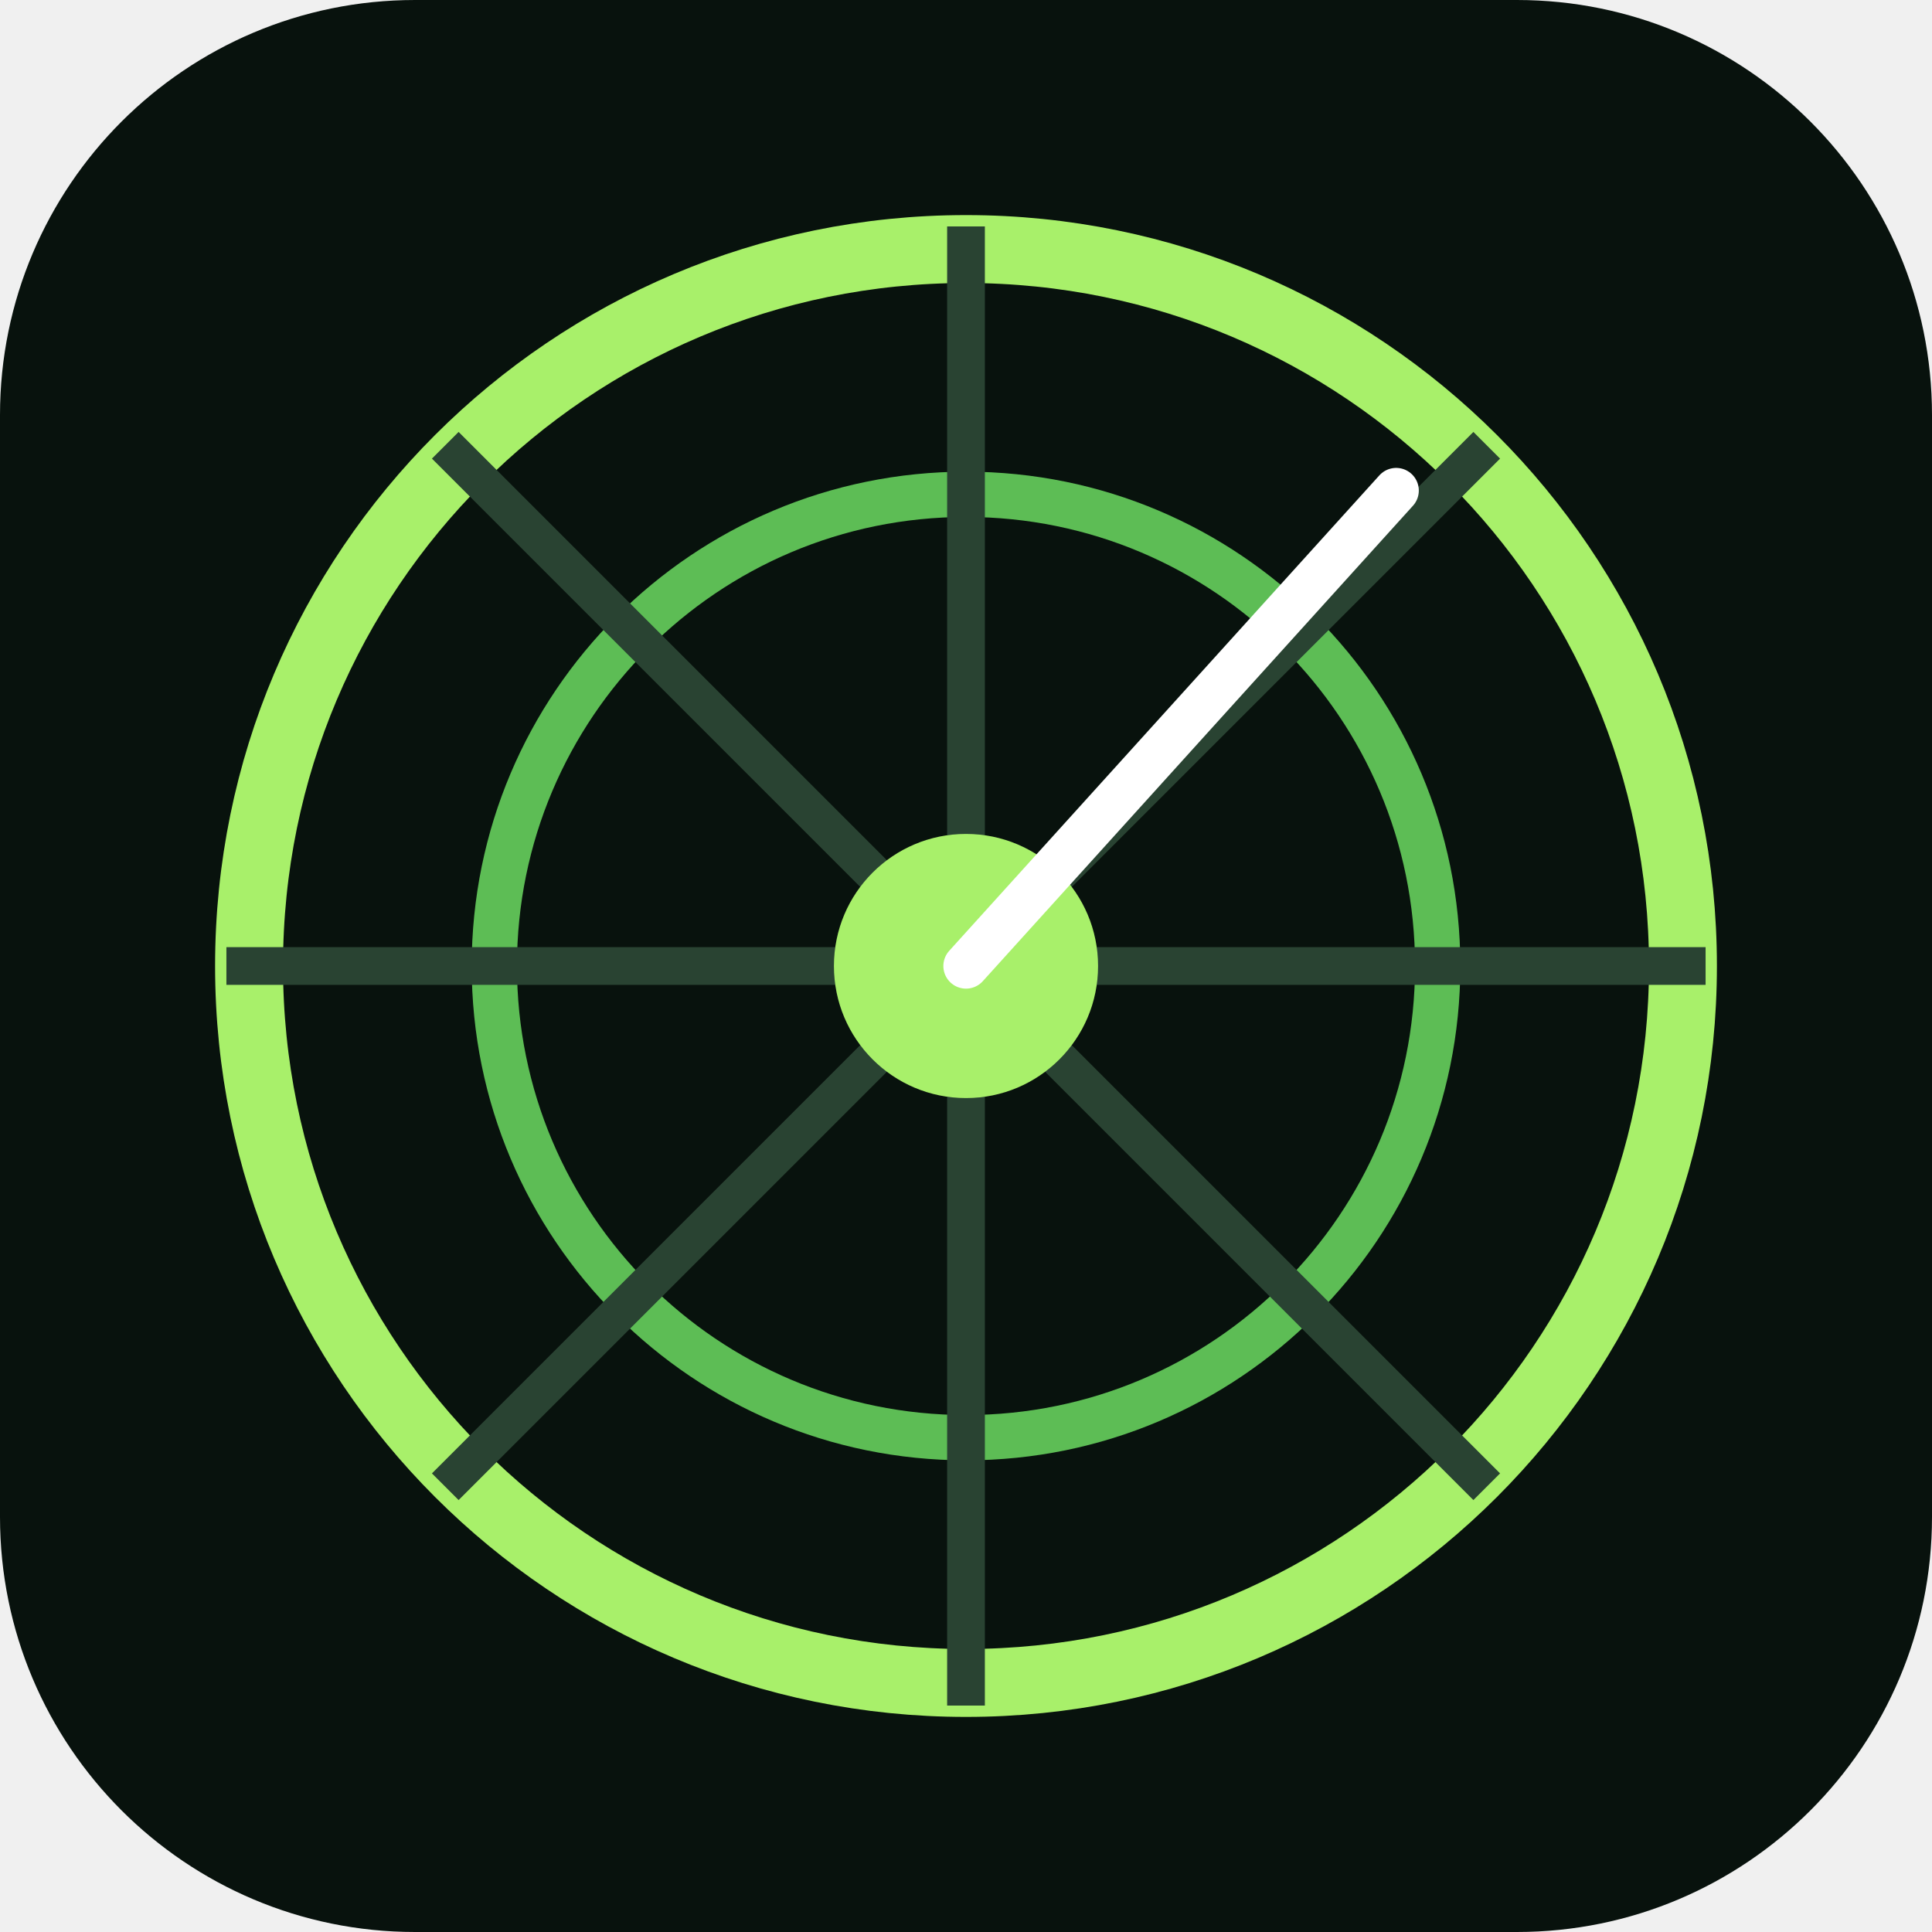
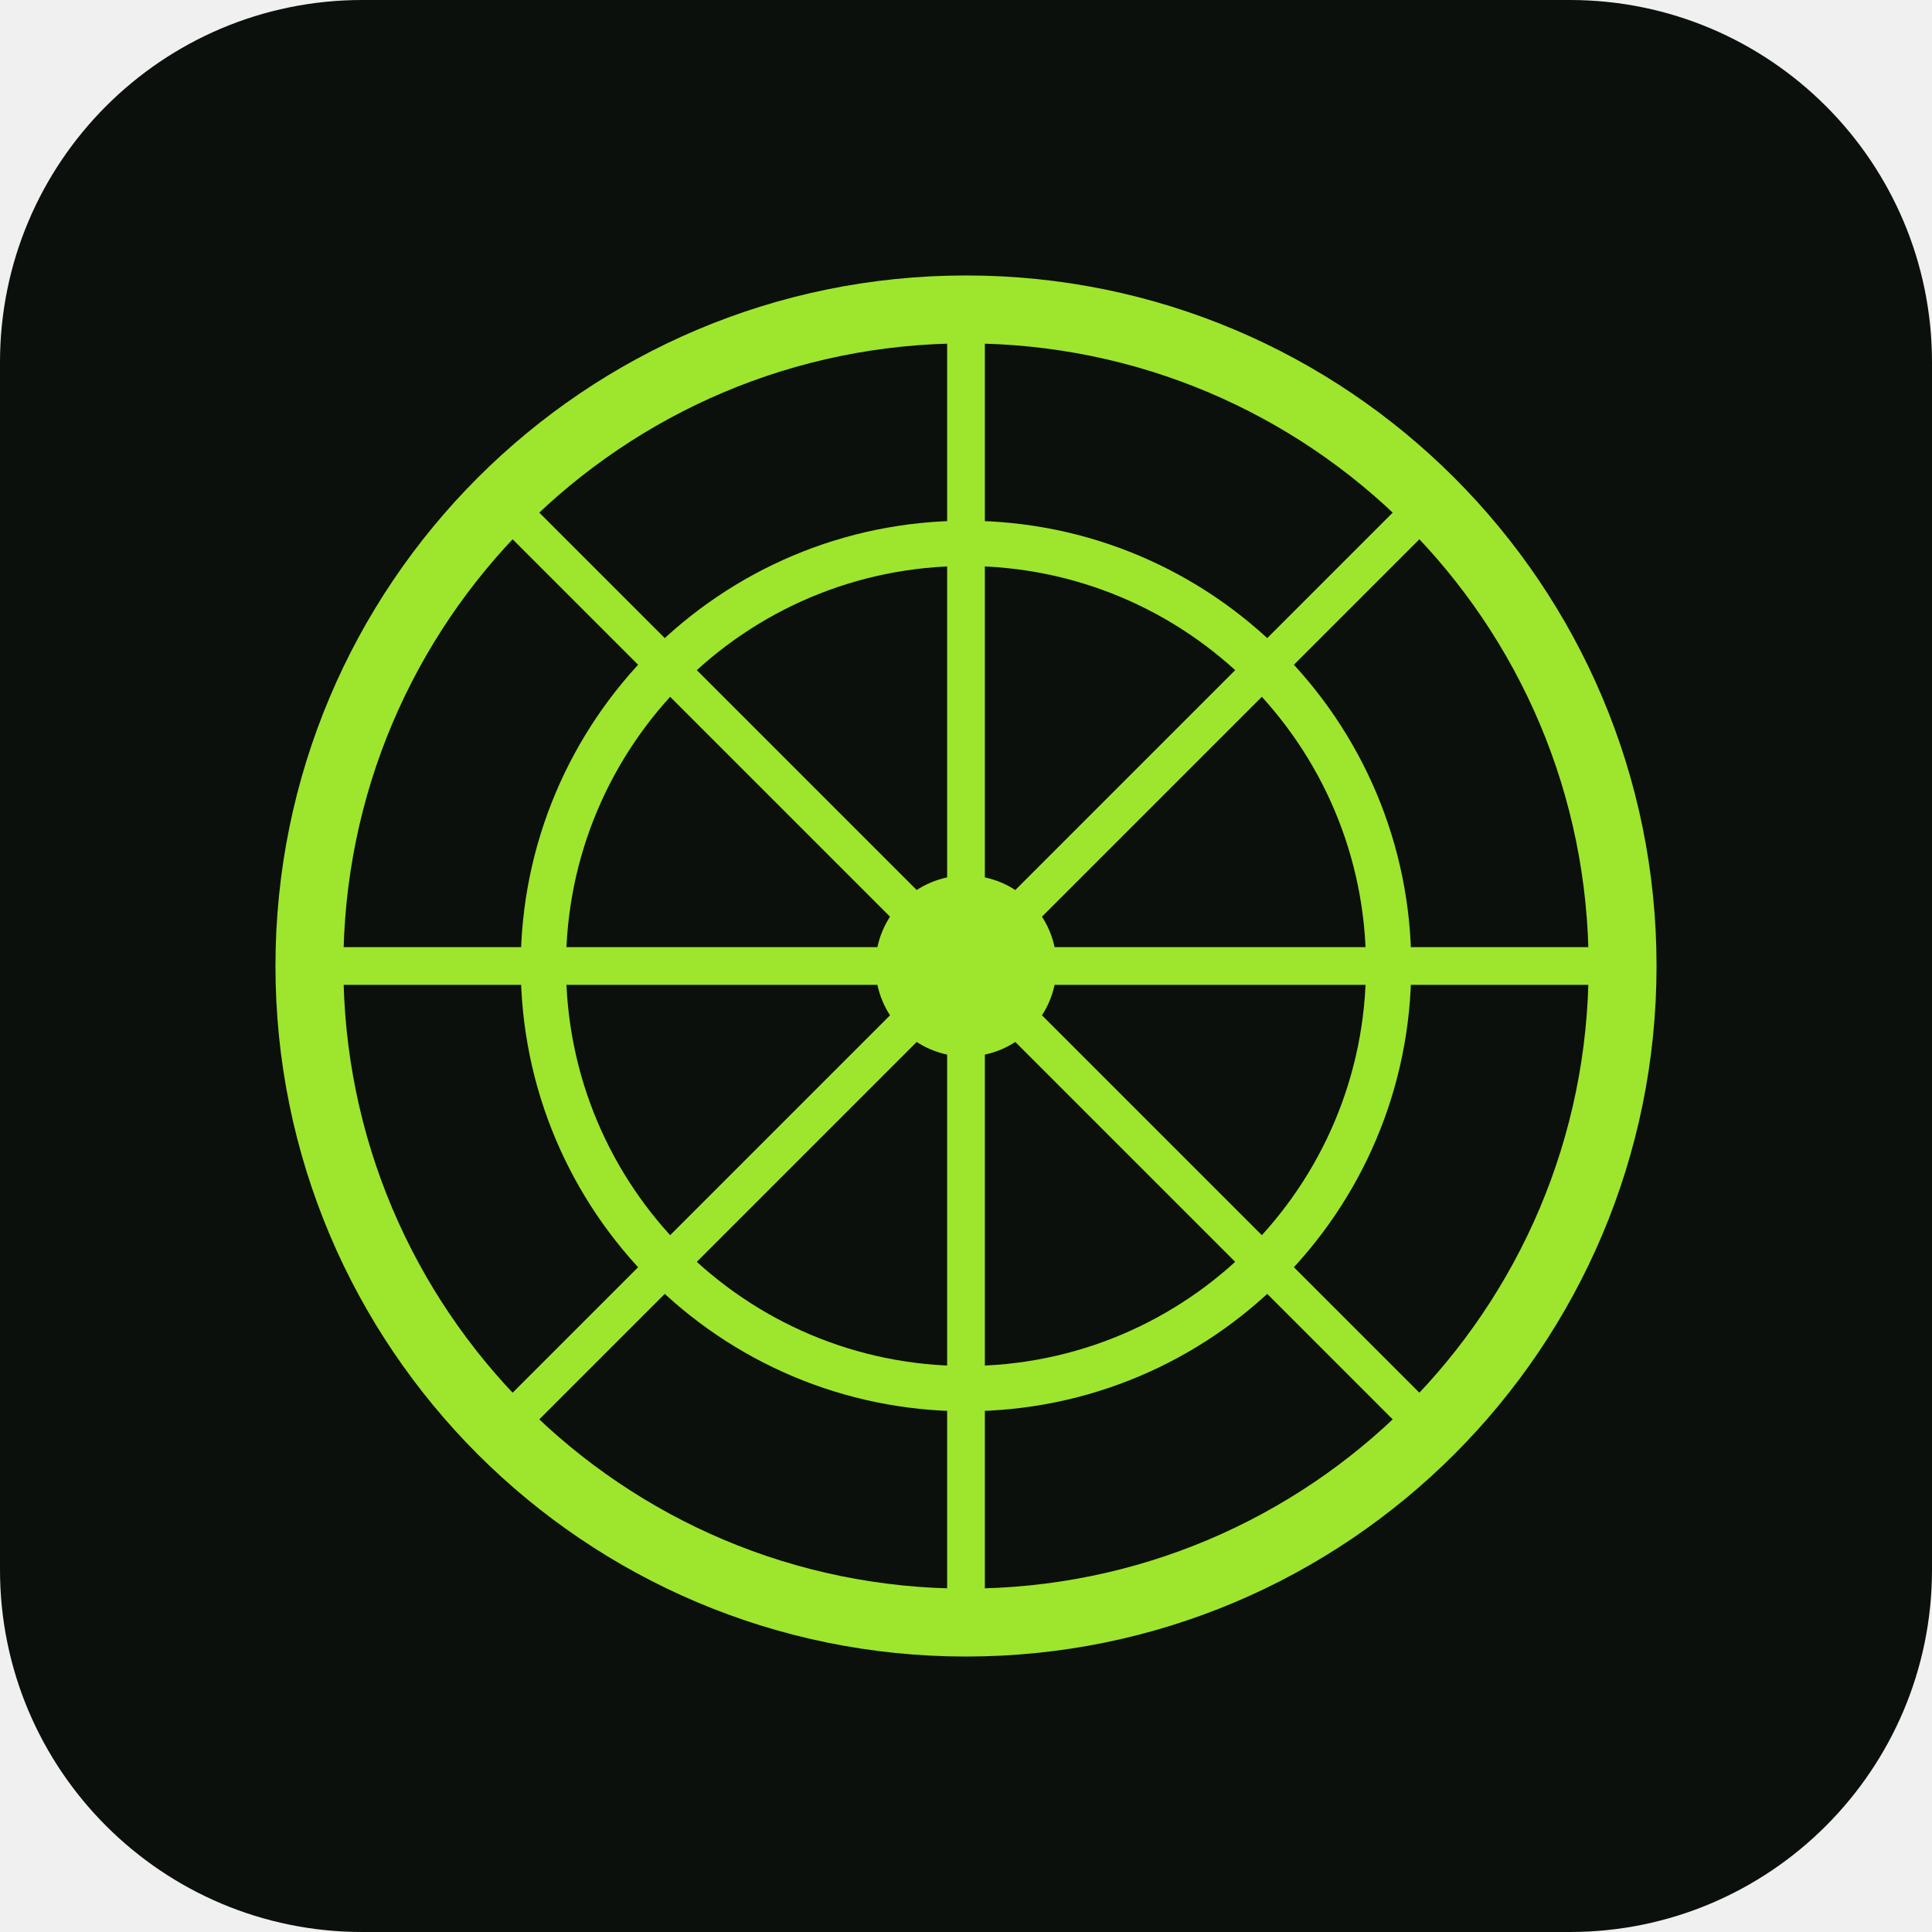
<svg xmlns="http://www.w3.org/2000/svg" viewBox="0 0 512 512">
-   <rect width="512" height="512" rx="110" fill="#08120d" />
-   <circle cx="256" cy="256" r="190" fill="none" stroke="#a8f06a" stroke-width="18" />
-   <circle cx="256" cy="256" r="125" fill="none" stroke="#5dbd55" stroke-width="12" />
-   <path d="M256 60V452M60 256H452M118 118L394 394M394 118L118 394" stroke="#294332" stroke-width="10" />
-   <circle cx="256" cy="256" r="35" fill="#a8f06a" />
-   <path d="M256 256L370 130" stroke="#fff" stroke-width="12" stroke-linecap="round" />
+   <rect width="512" height="512" rx="96" fill="#0b100d" />
+   <circle cx="256" cy="256" r="174" fill="none" stroke="#9ee52d" stroke-width="18" />
+   <circle cx="256" cy="256" r="112" fill="none" stroke="#9ee52d" stroke-width="12" />
+   <path d="M256 82V430M82 256H430M133 133L379 379M379 133L133 379" stroke="#9ee52d" stroke-width="10" />
+   <circle cx="256" cy="256" r="24" fill="#9ee52d" />
</svg>
